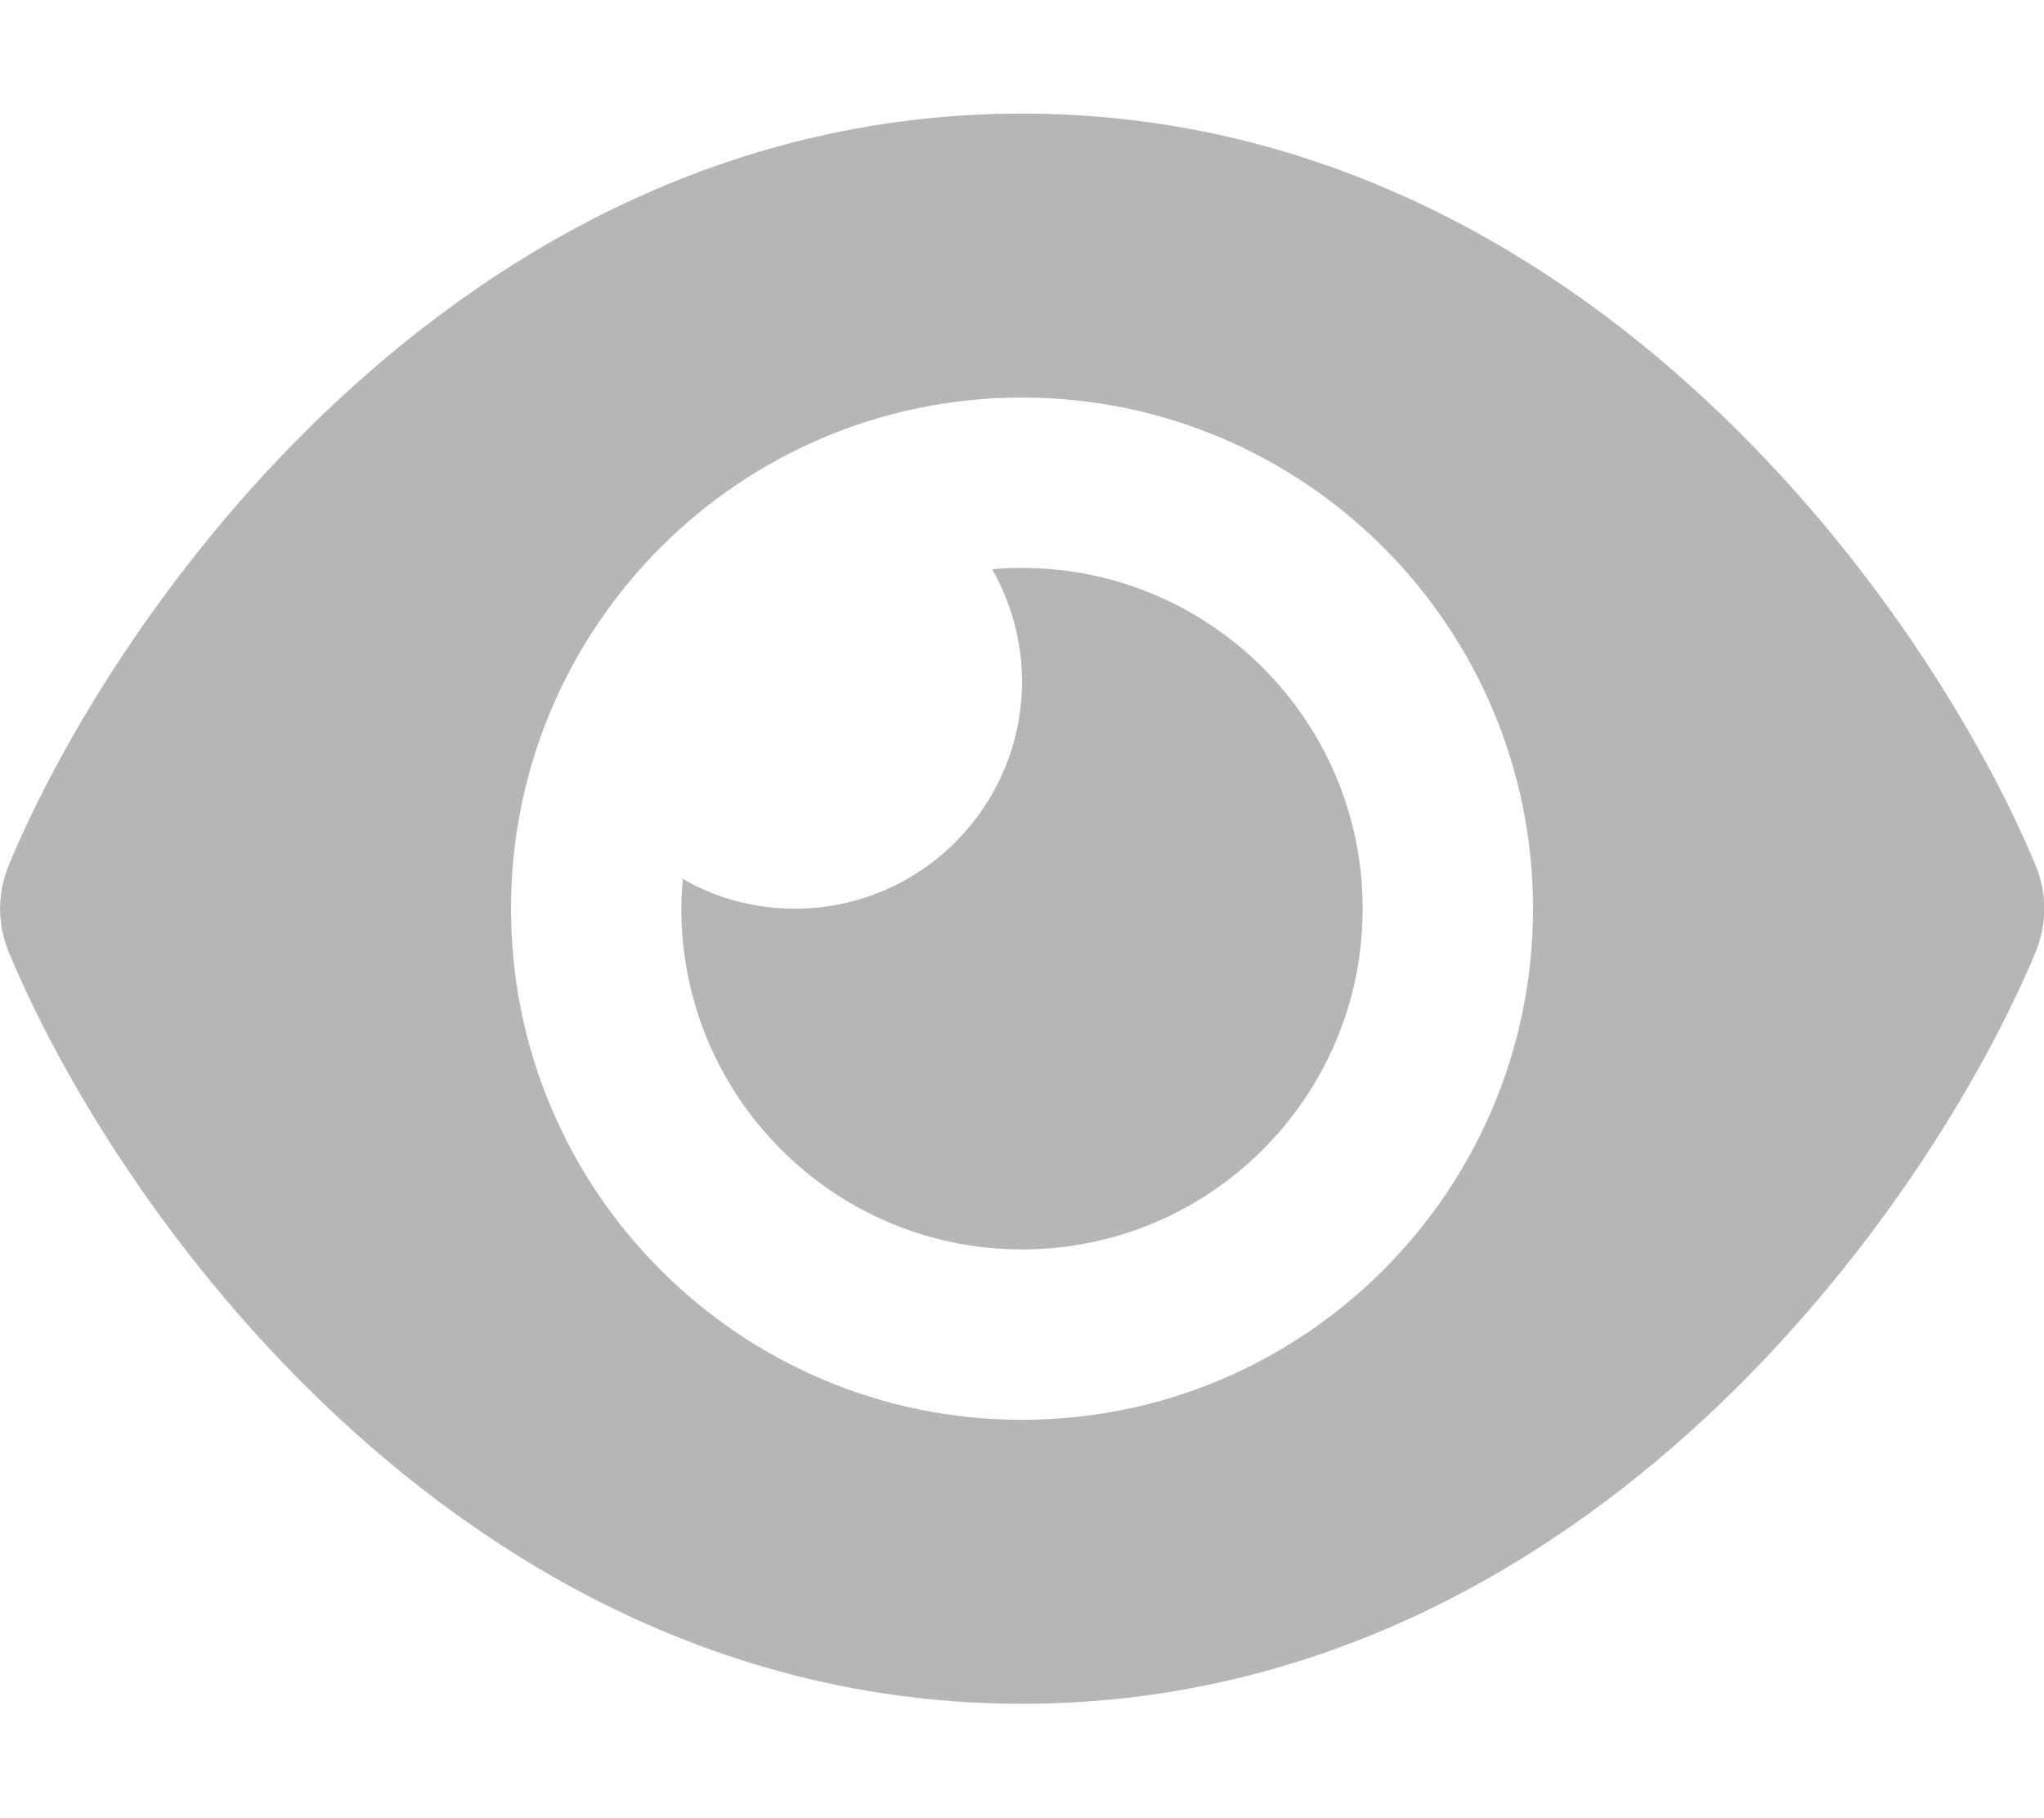
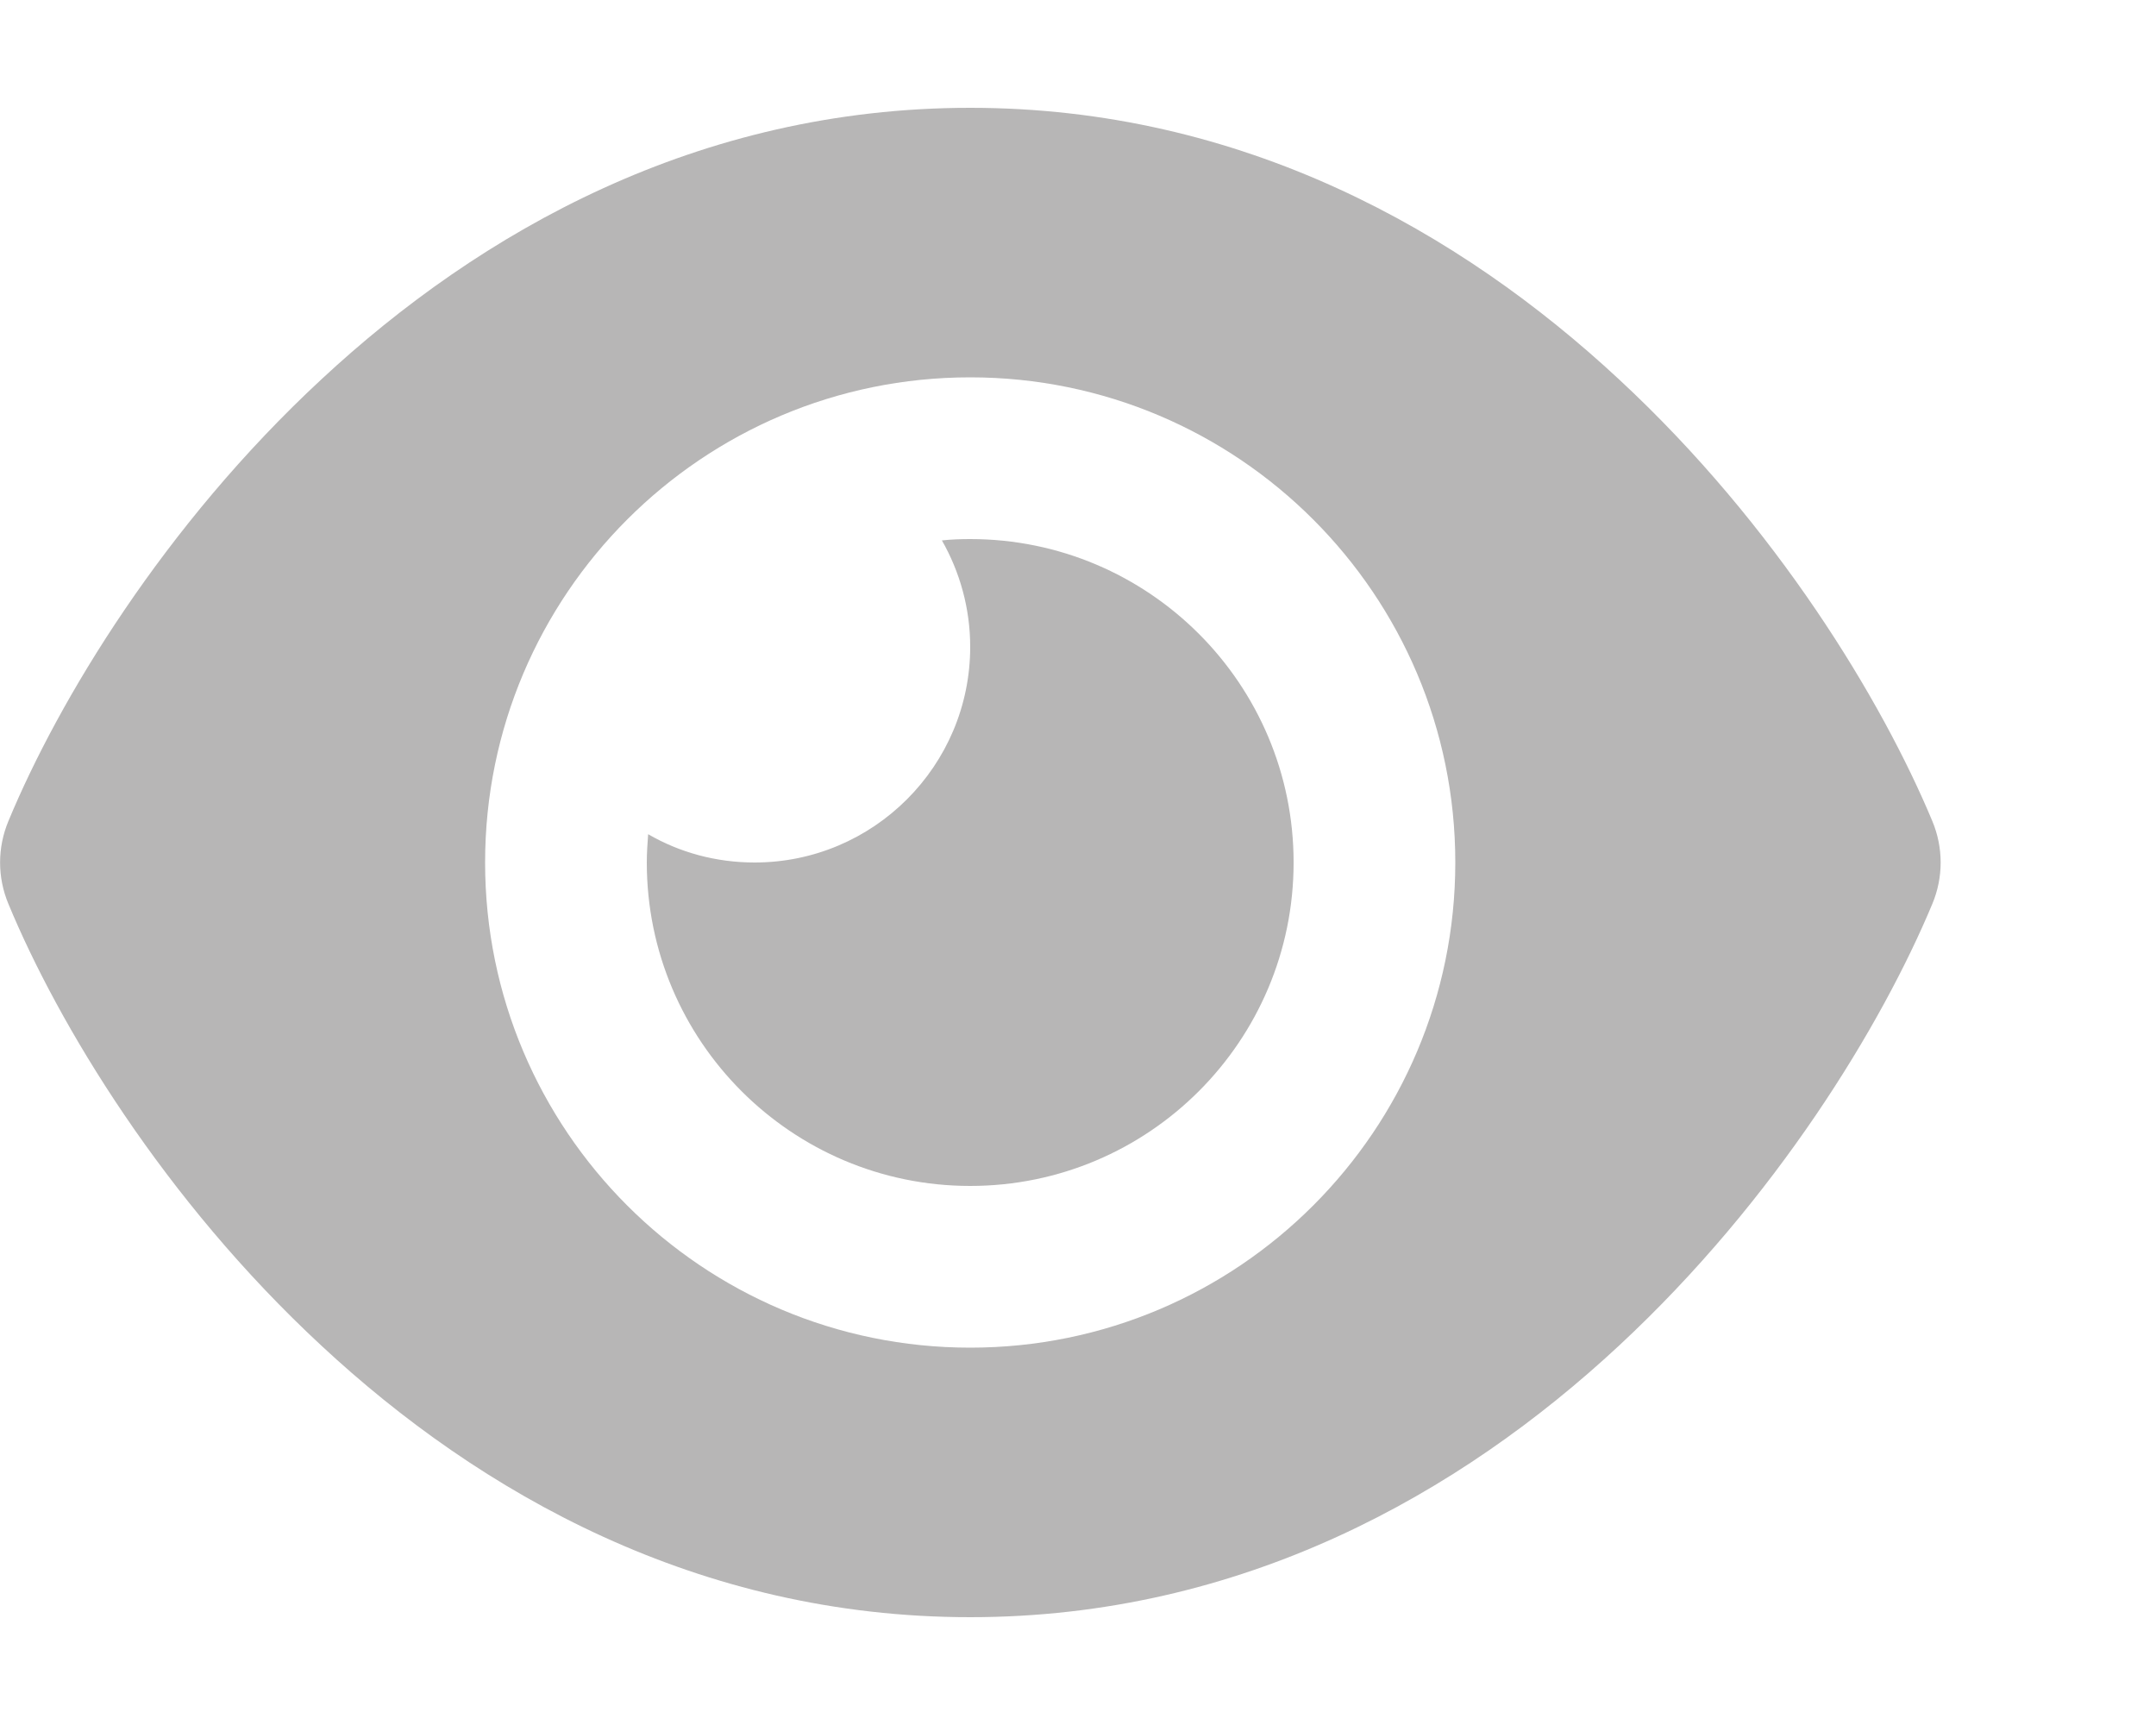
- <svg xmlns="http://www.w3.org/2000/svg" viewBox="0 0 576 512">
+ <svg xmlns="http://www.w3.org/2000/svg" viewBox="0 0 640 512">
  <path d="M288 32c-80.8 0-145.5 36.8-192.6 80.6C48.6 156 17.3 208 2.5 243.7c-3.3 7.9-3.3 16.7 0 24.6C17.3 304 48.6 356 95.4 399.4C142.5 443.2 207.2 480 288 480s145.5-36.8 192.6-80.6c46.8-43.5 78.1-95.4 93-131.1c3.3-7.9 3.3-16.7 0-24.6c-14.9-35.7-46.2-87.7-93-131.1C433.5 68.8 368.8 32 288 32zM432 256c0 79.5-64.5 144-144 144s-144-64.5-144-144s64.5-144 144-144s144 64.5 144 144zM288 192c0 35.3-28.7 64-64 64c-11.5 0-22.3-3-31.6-8.4c-.2 2.8-.4 5.5-.4 8.4c0 53 43 96 96 96s96-43 96-96s-43-96-96-96c-2.8 0-5.6 .1-8.4 .4c5.3 9.3 8.4 20.1 8.4 31.6z" fill="#B7B6B6" />
</svg>
